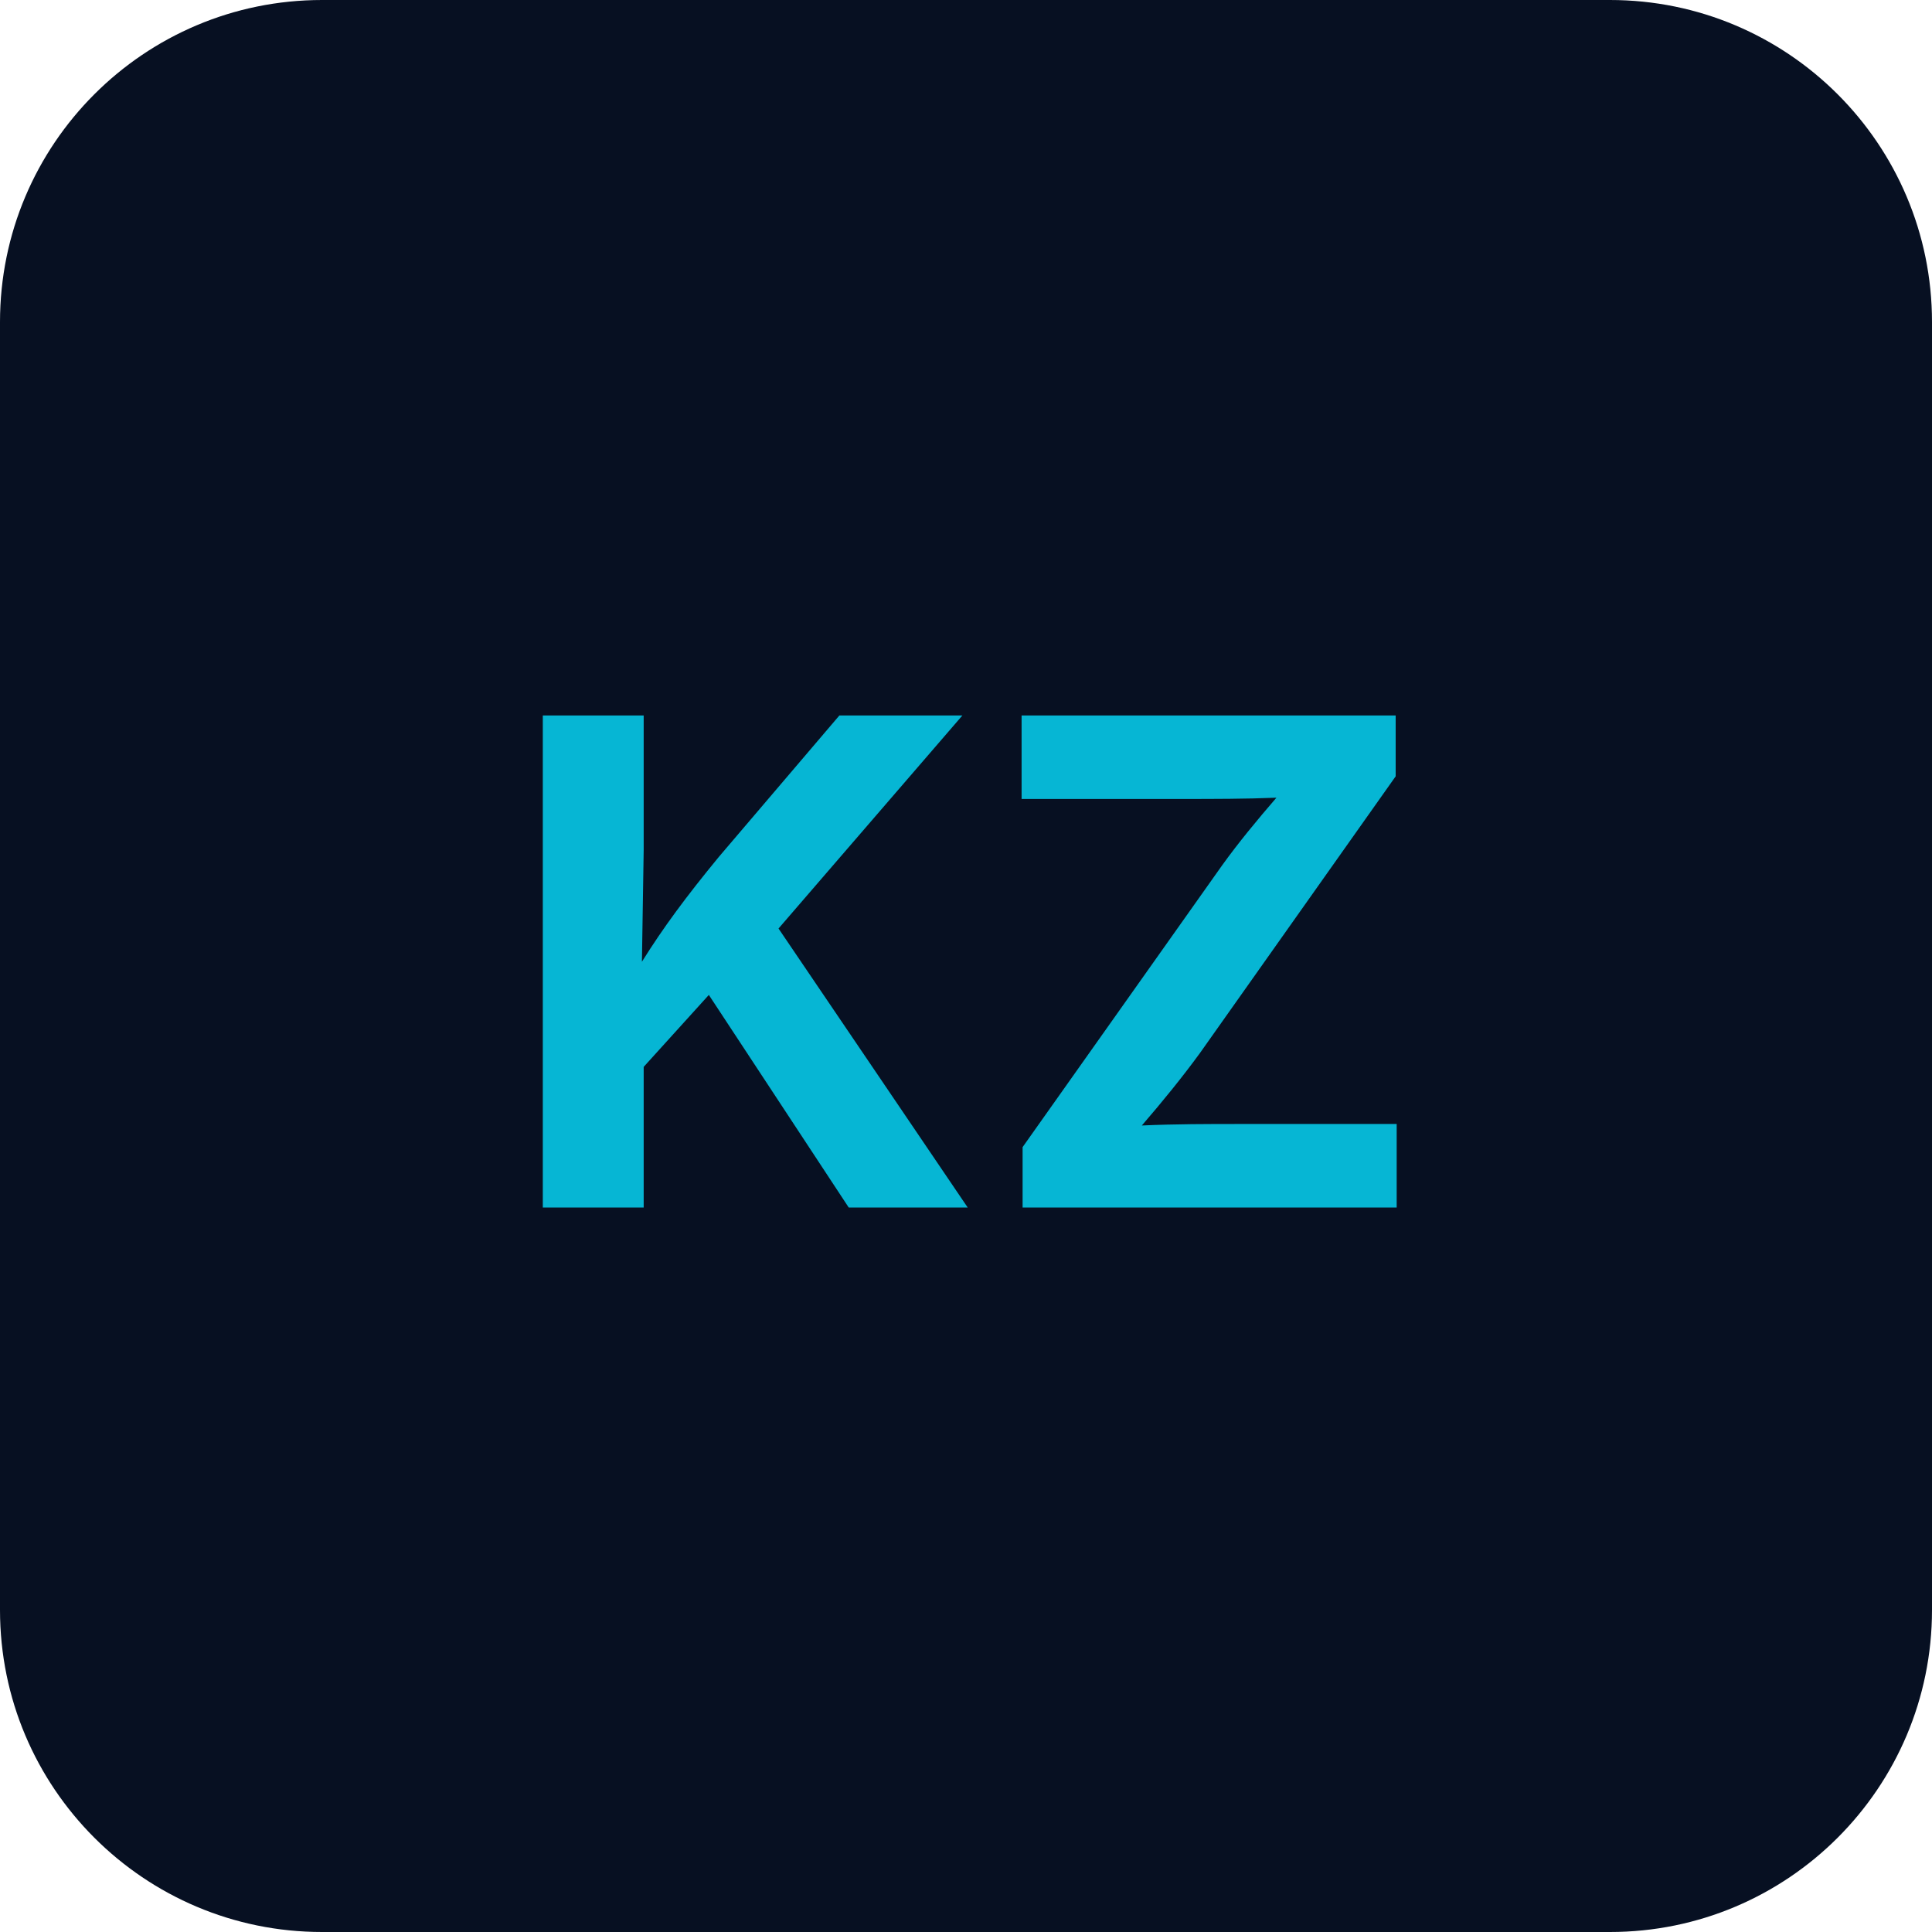
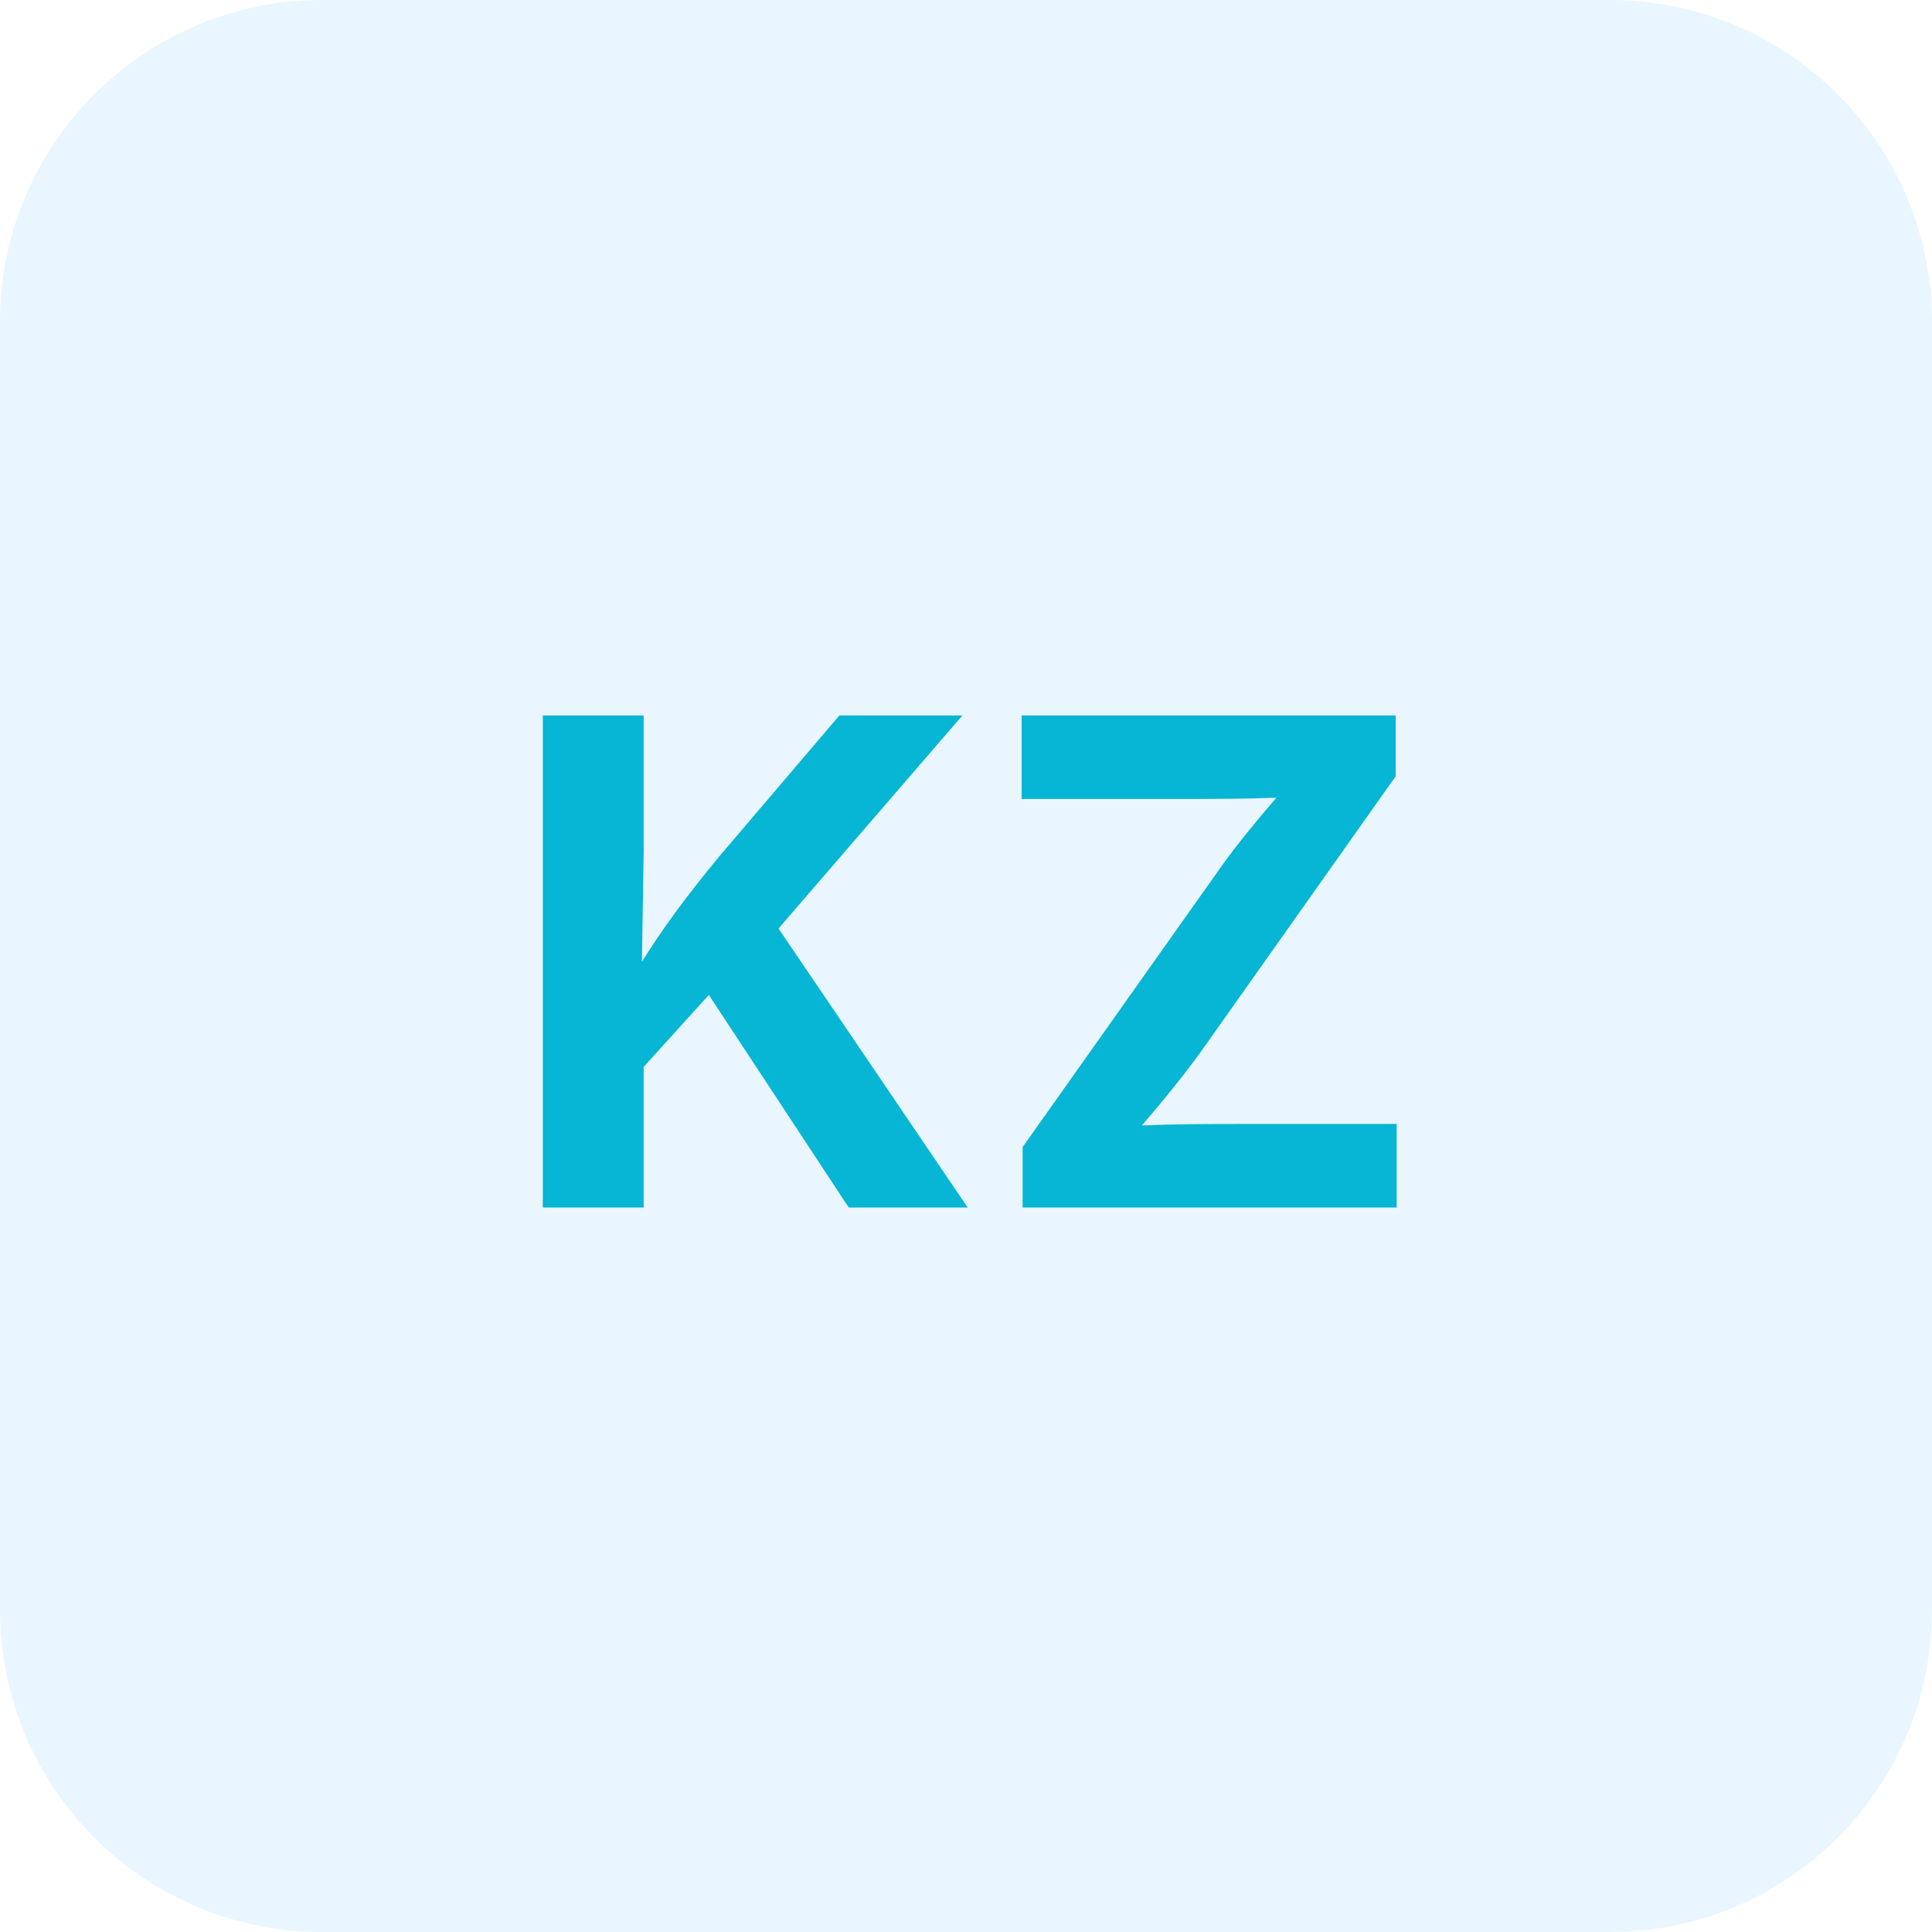
<svg xmlns="http://www.w3.org/2000/svg" width="160" height="160" viewBox="0 0 120 120">
-   <defs>
-     <linearGradient id="g" x1="0" x2="1">
-       <stop offset="0" stop-color="#06b6d4" />
-       <stop offset="1" stop-color="#0ea5a0" />
-     </linearGradient>
-   </defs>
-   <rect width="120" height="120" rx="20" fill="#071022" />
+   <rect width="120" height="120" rx="20" fill="#e9f6ff" />
  <text x="60" y="75" font-family="Inter, Arial" font-size="42" font-weight="700" text-anchor="middle" fill="#06b6d4">KZ</text>
</svg>
